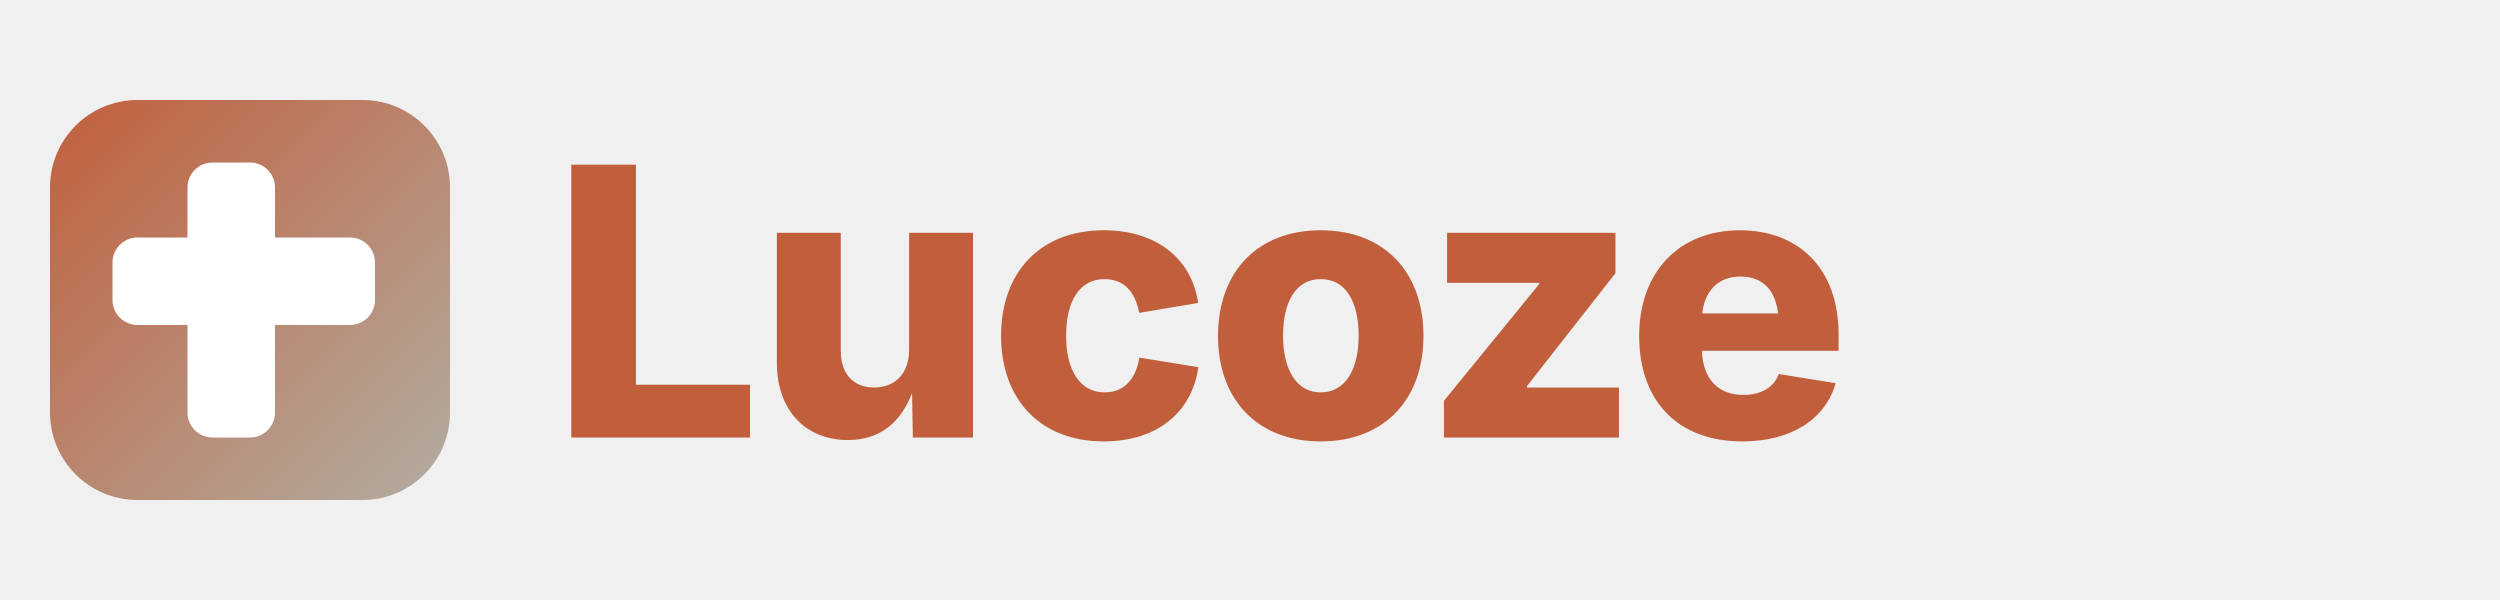
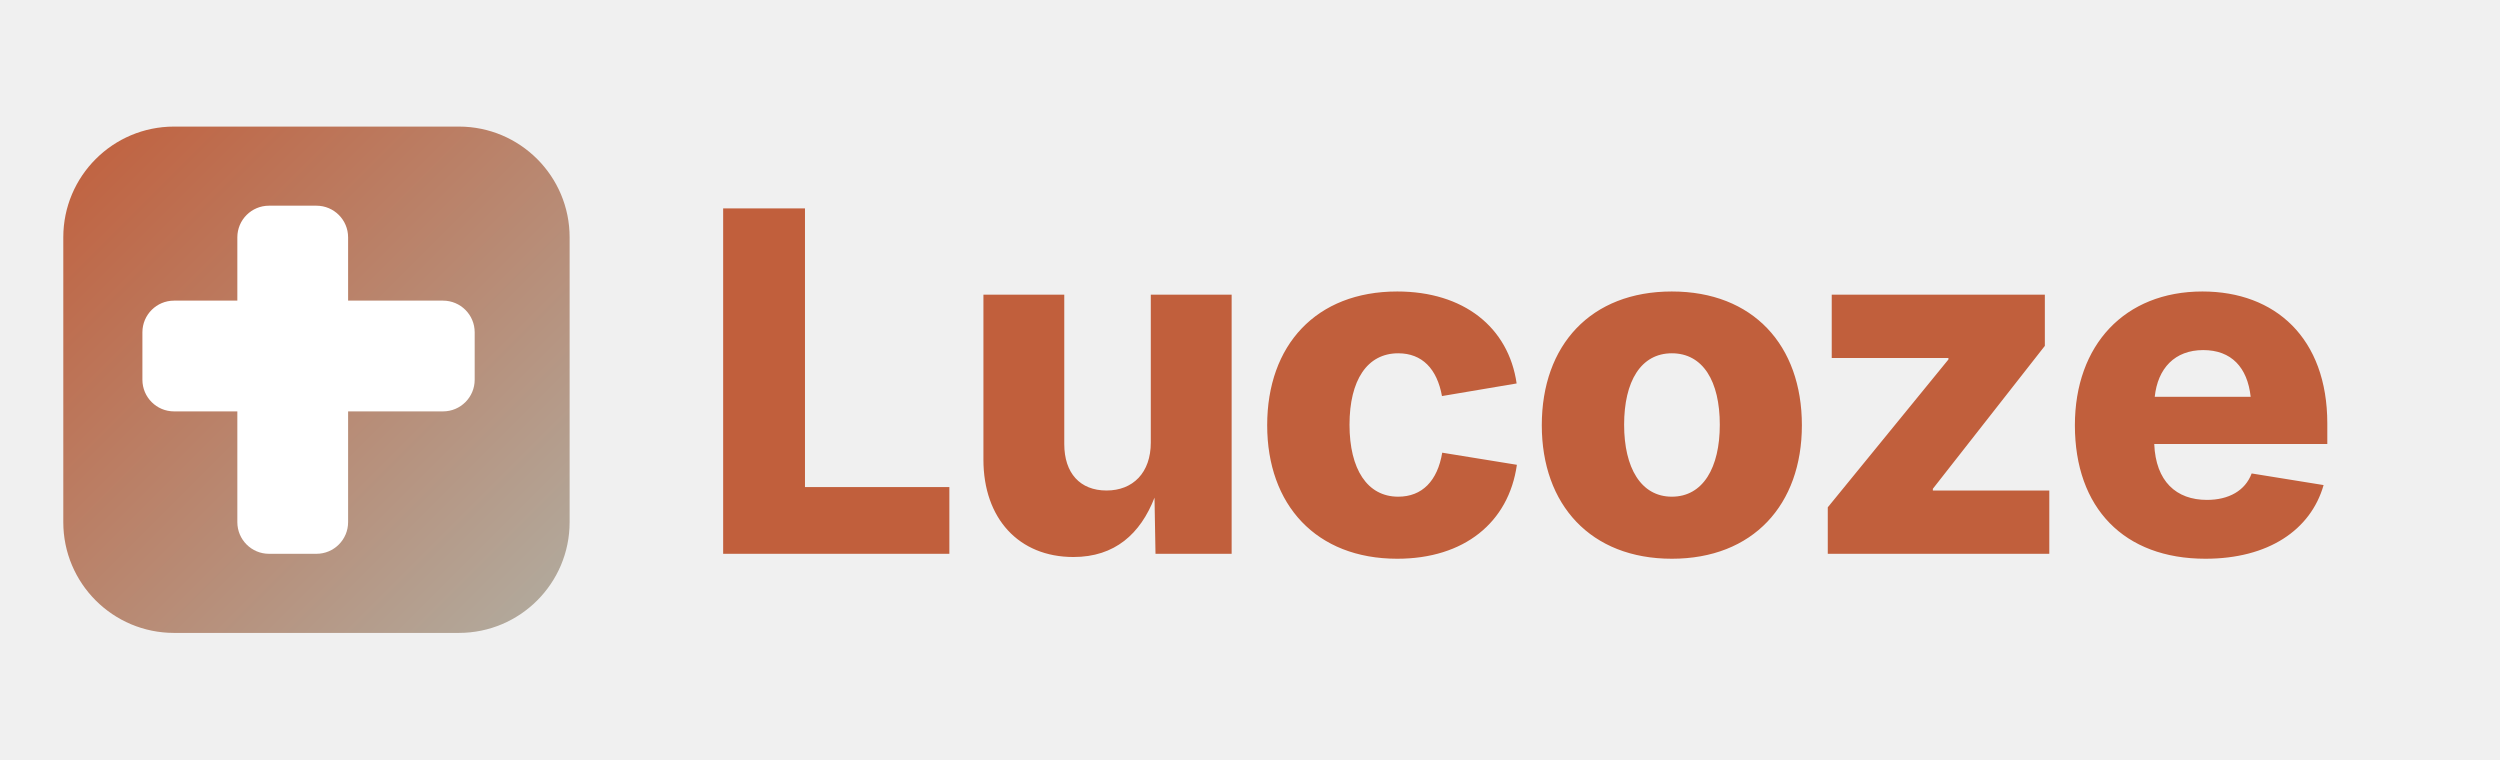
- <svg xmlns="http://www.w3.org/2000/svg" viewBox="0 0 200 48" width="200" height="48">
+ <svg xmlns="http://www.w3.org/2000/svg" viewBox="0 0 158 48" width="158" height="48">
  <defs>
    <linearGradient id="logo-gradient" x1="0%" y1="0%" x2="100%" y2="100%">
      <stop offset="0%" stop-color="#c15f3c" />
      <stop offset="100%" stop-color="#b1ada1" />
    </linearGradient>
  </defs>
  <rect x="4" y="8" width="32" height="32" rx="7" fill="url(#logo-gradient)" />
  <rect x="15" y="13" width="7" height="22" rx="2" fill="#fff" />
  <rect x="9" y="19" width="21" height="7" rx="2" fill="#fff" />
  <text x="44" y="35" font-family="Inter, -apple-system, BlinkMacSystemFont, 'Segoe UI', sans-serif" font-weight="800" font-size="30" fill="#c15f3c" letter-spacing="-0.5">Lucoze</text>
</svg>
